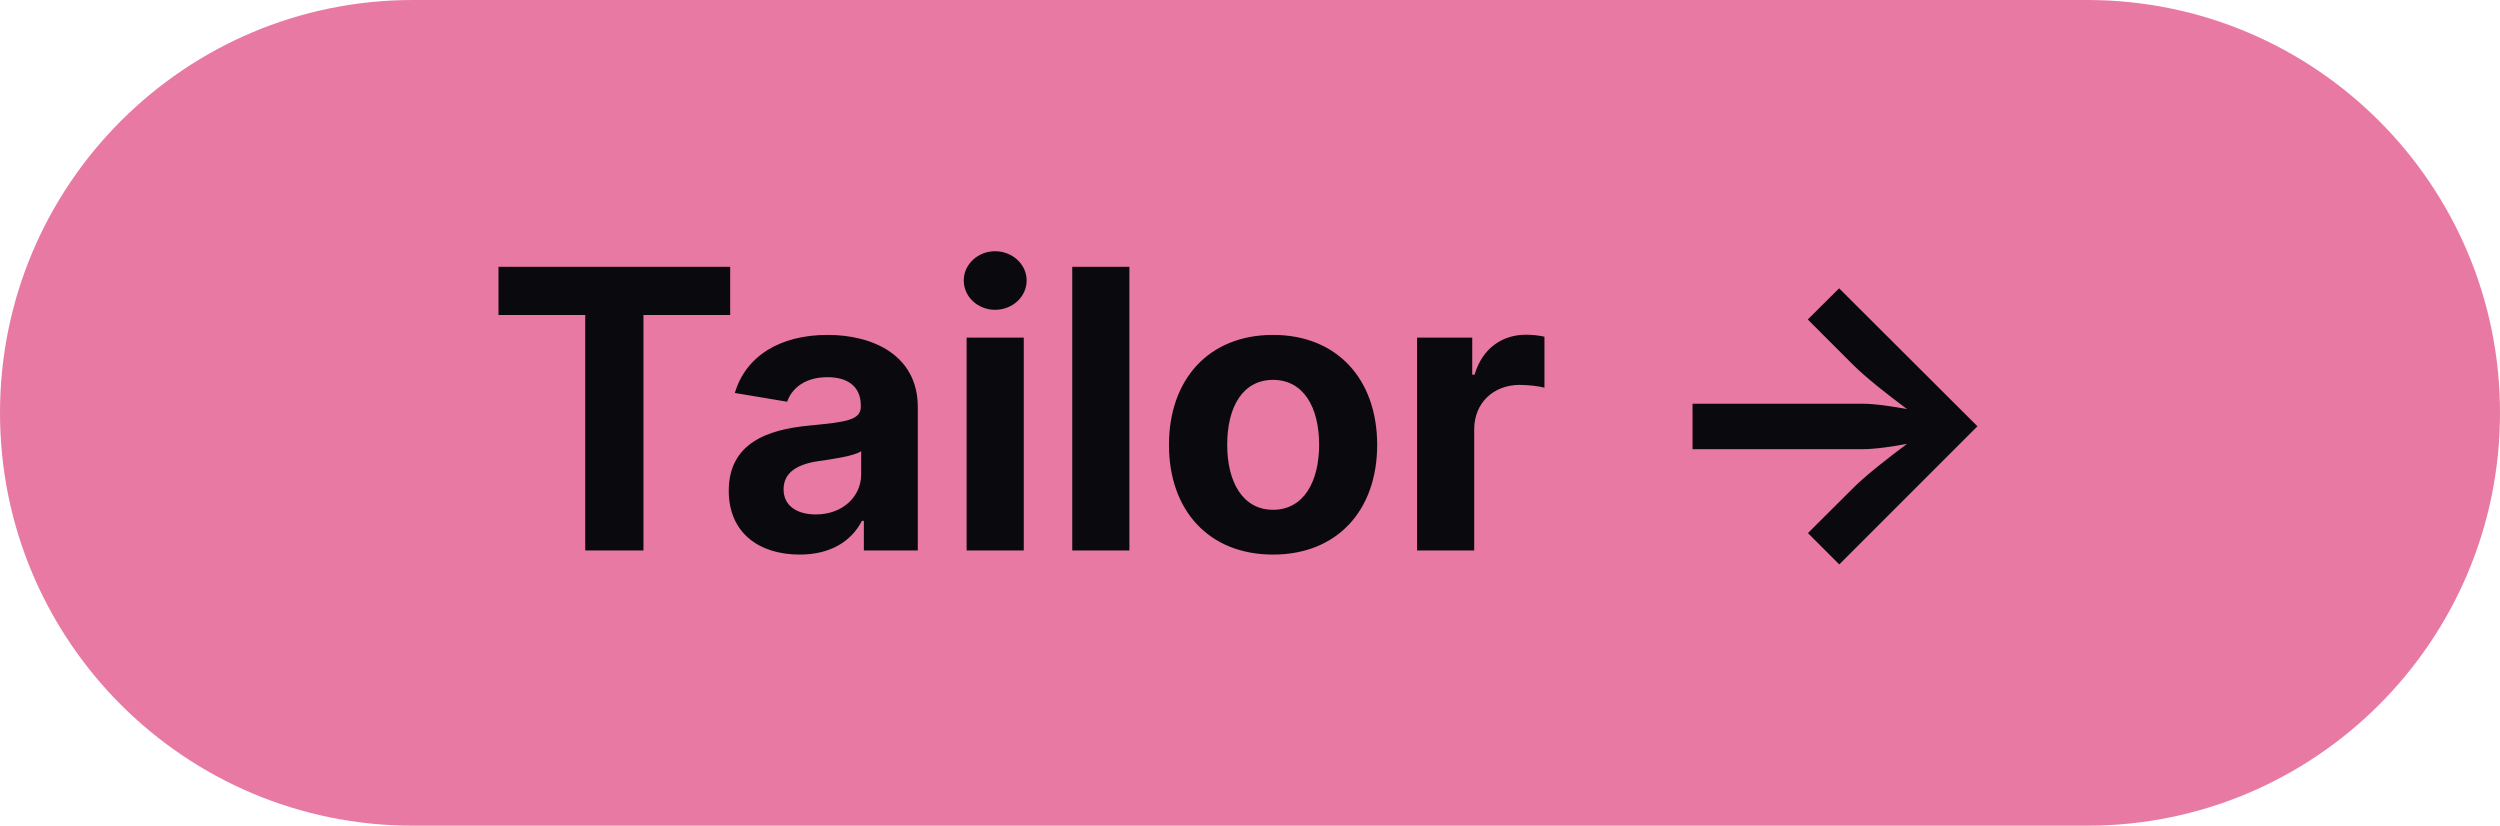
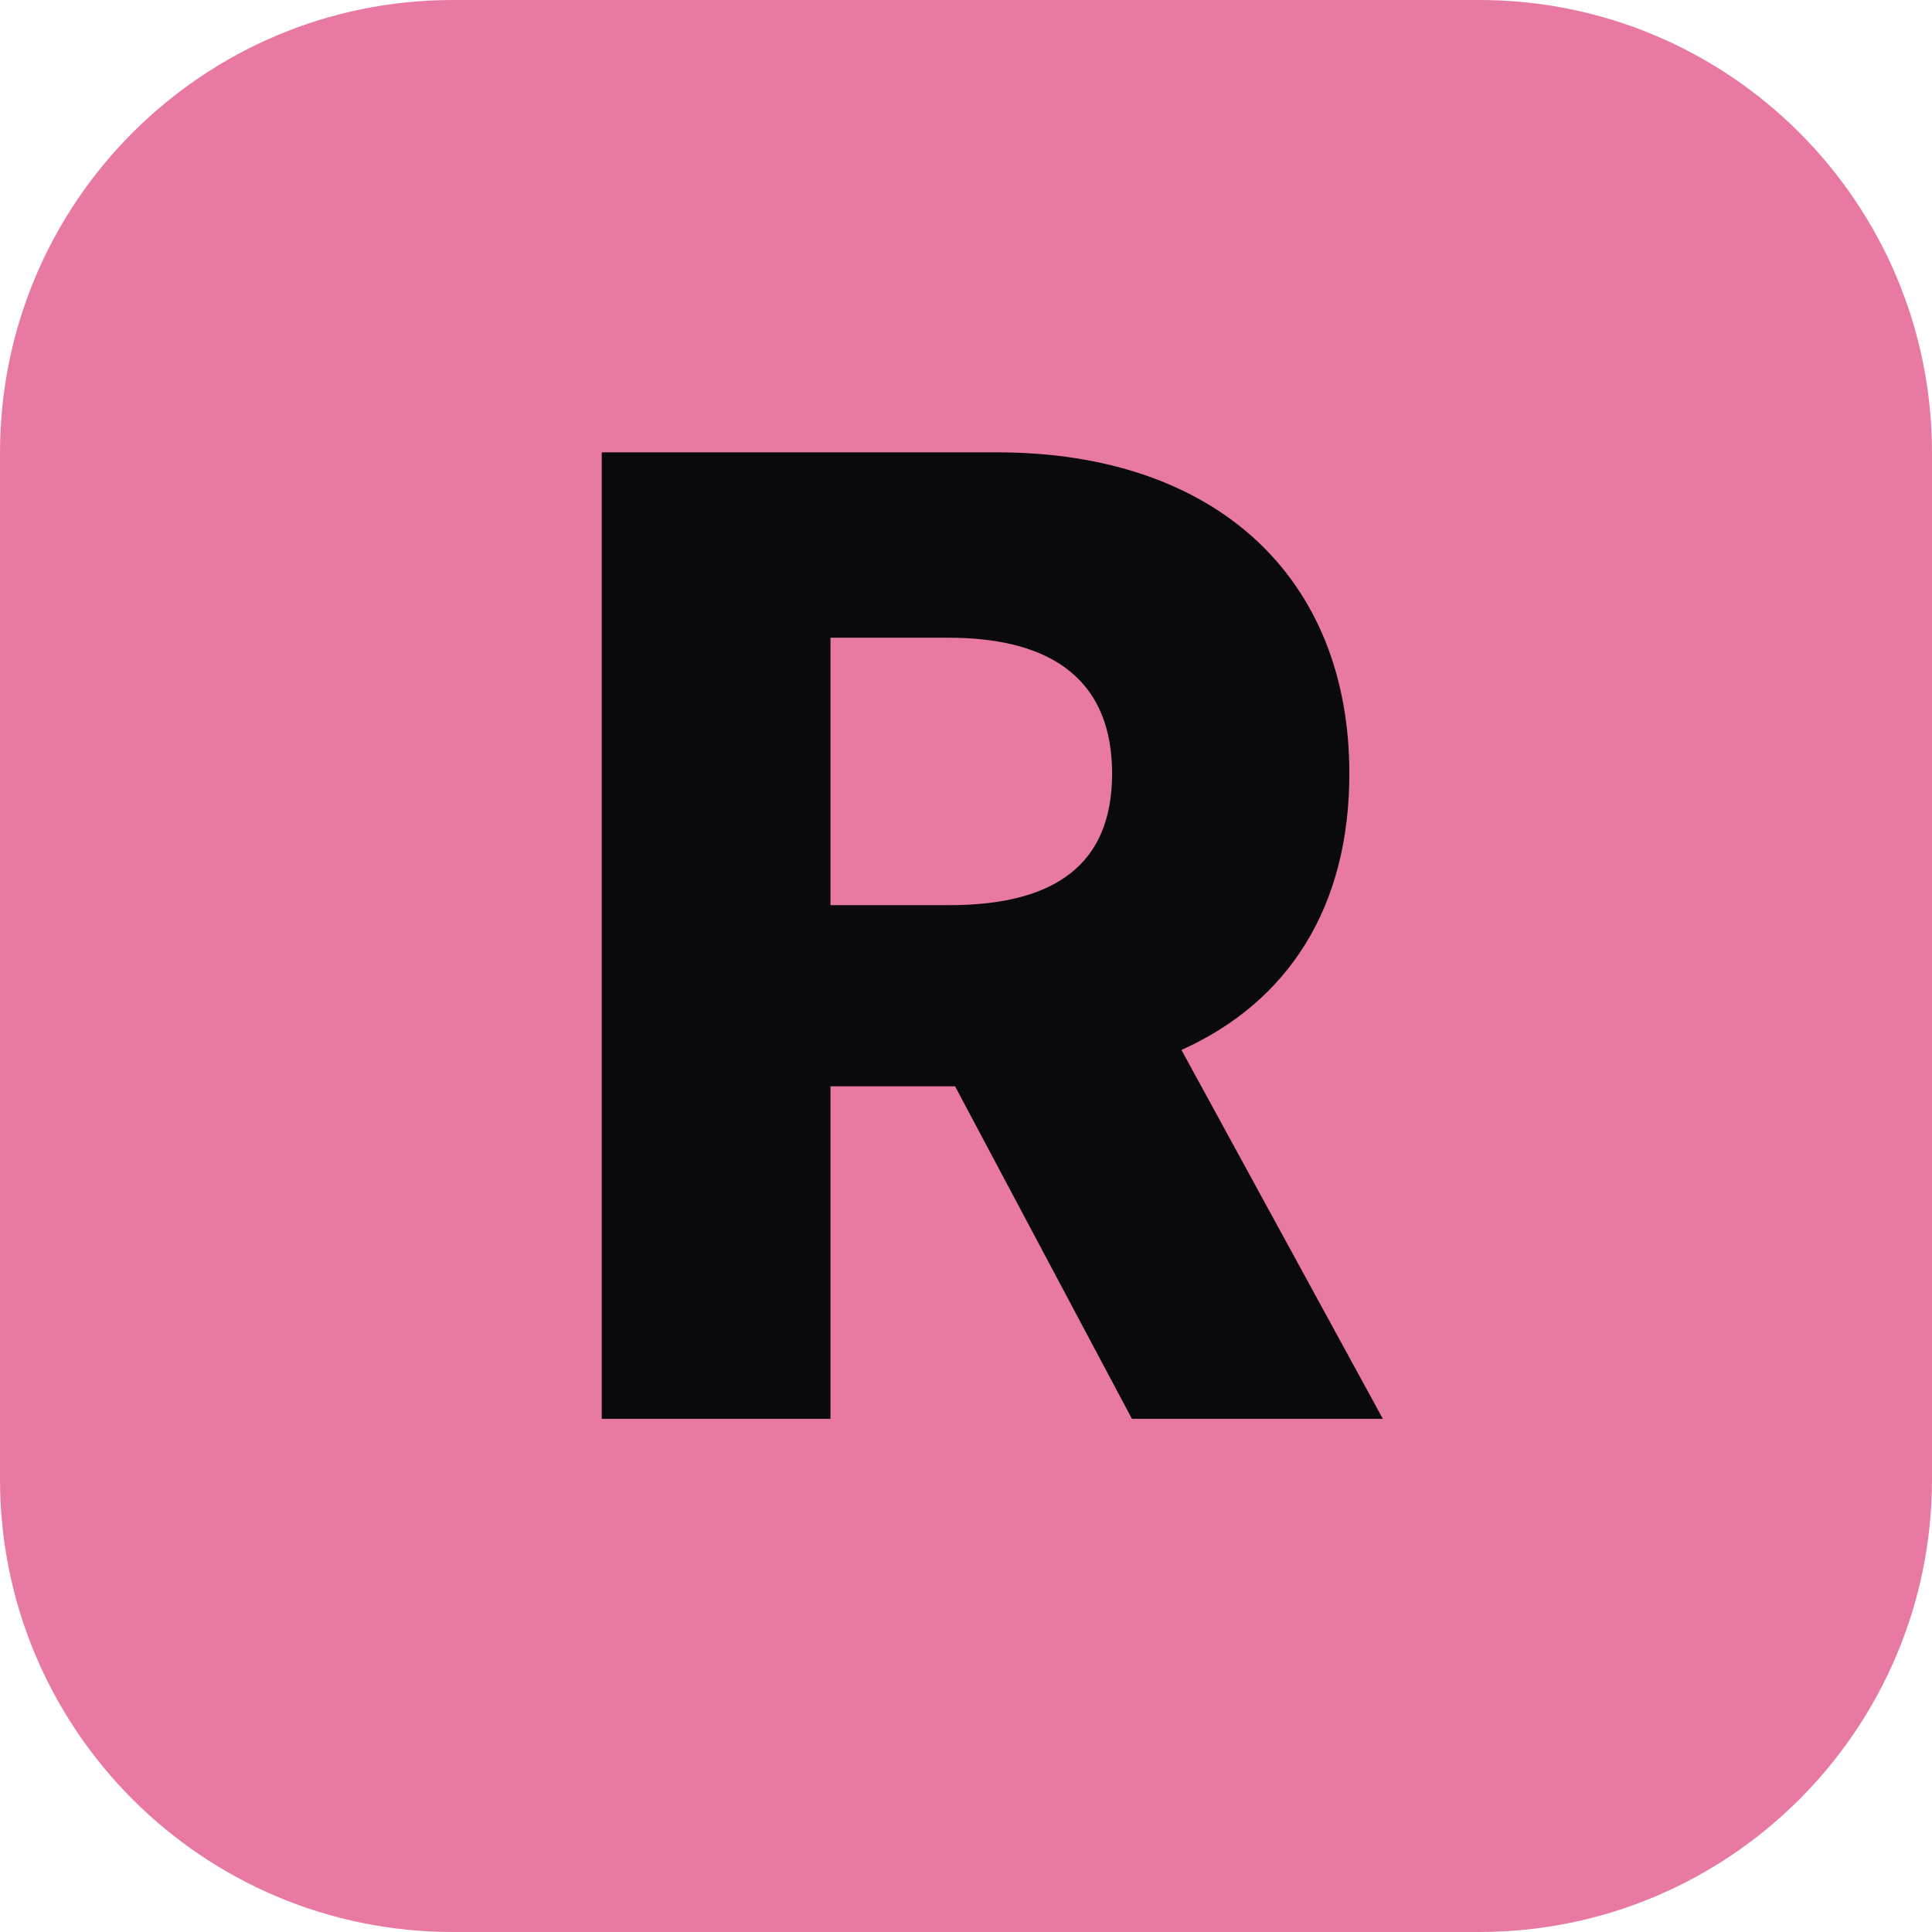
- <svg xmlns="http://www.w3.org/2000/svg" viewBox="0 0 218 72" width="218" height="72" role="img" aria-label="Tailor">
-   <rect width="218" height="72" rx="36" fill="#E879A3" />
-   <text x="109" y="48" text-anchor="middle" font-family="'Inter', -apple-system, 'Segoe UI', Roboto, Arial, sans-serif" font-size="34" font-weight="700" fill="#0A0A0E">Tailor →</text>
+ <svg xmlns="http://www.w3.org/2000/svg" viewBox="0 0 64 64" width="64" height="64" role="img" aria-label="Tailor with ResuMax">
+   <rect width="64" height="64" rx="15" fill="#E879A3" />
+   <text x="32" y="47" text-anchor="middle" font-family="'Inter', -apple-system, 'Segoe UI', Roboto, Arial, sans-serif" font-size="44" font-weight="800" fill="#0A0A0E">R</text>
</svg>
